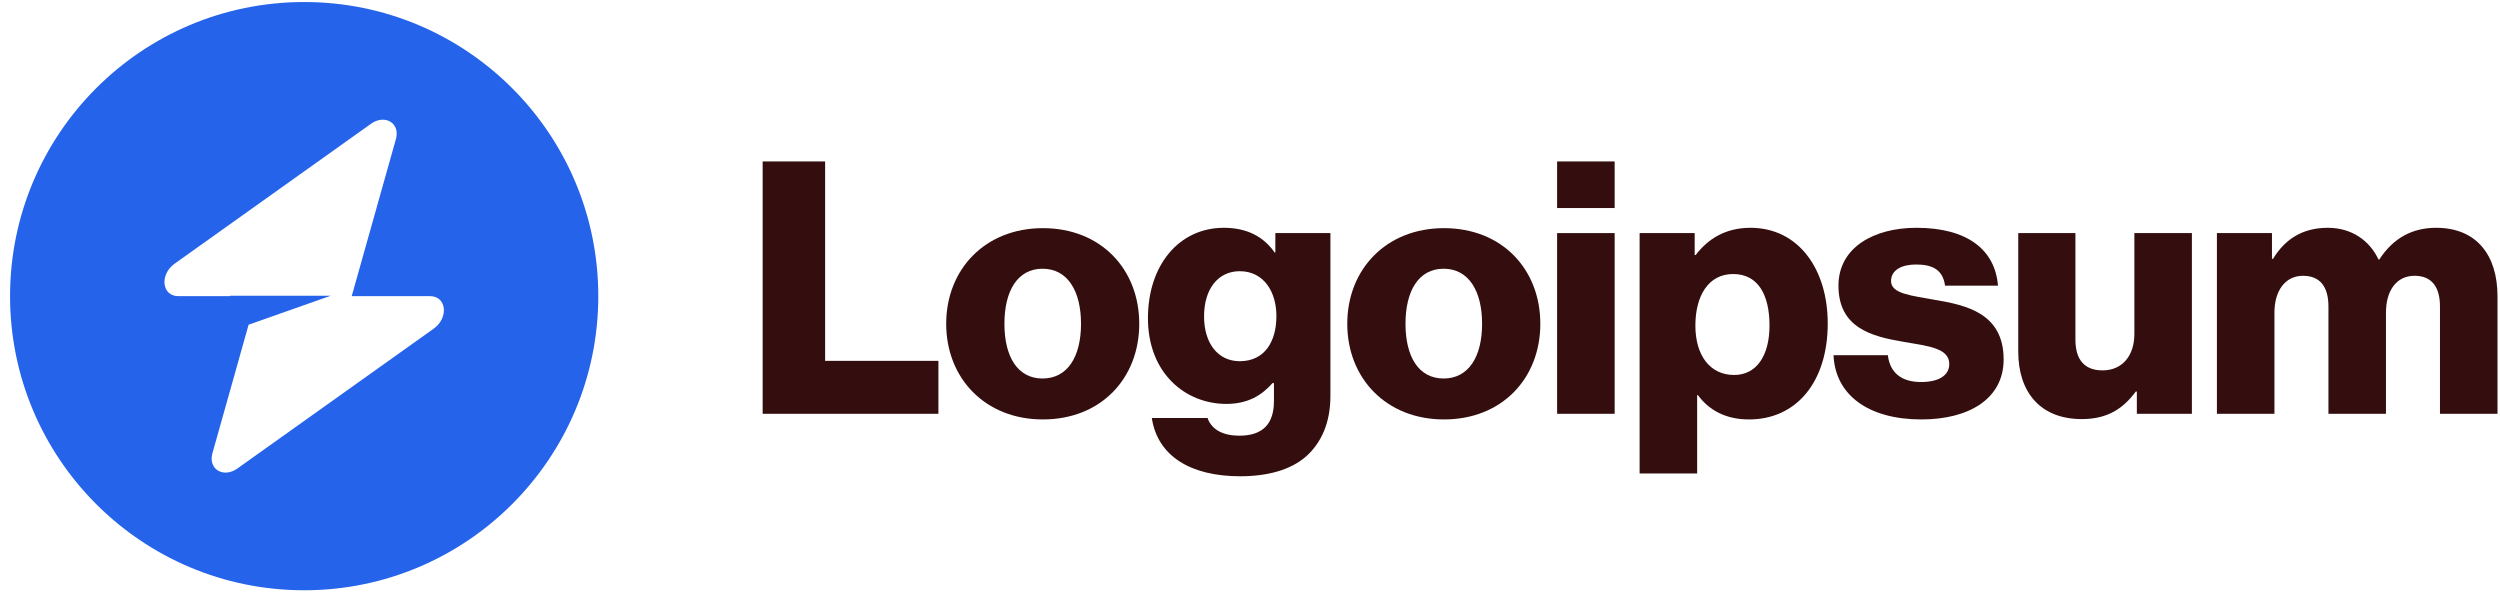
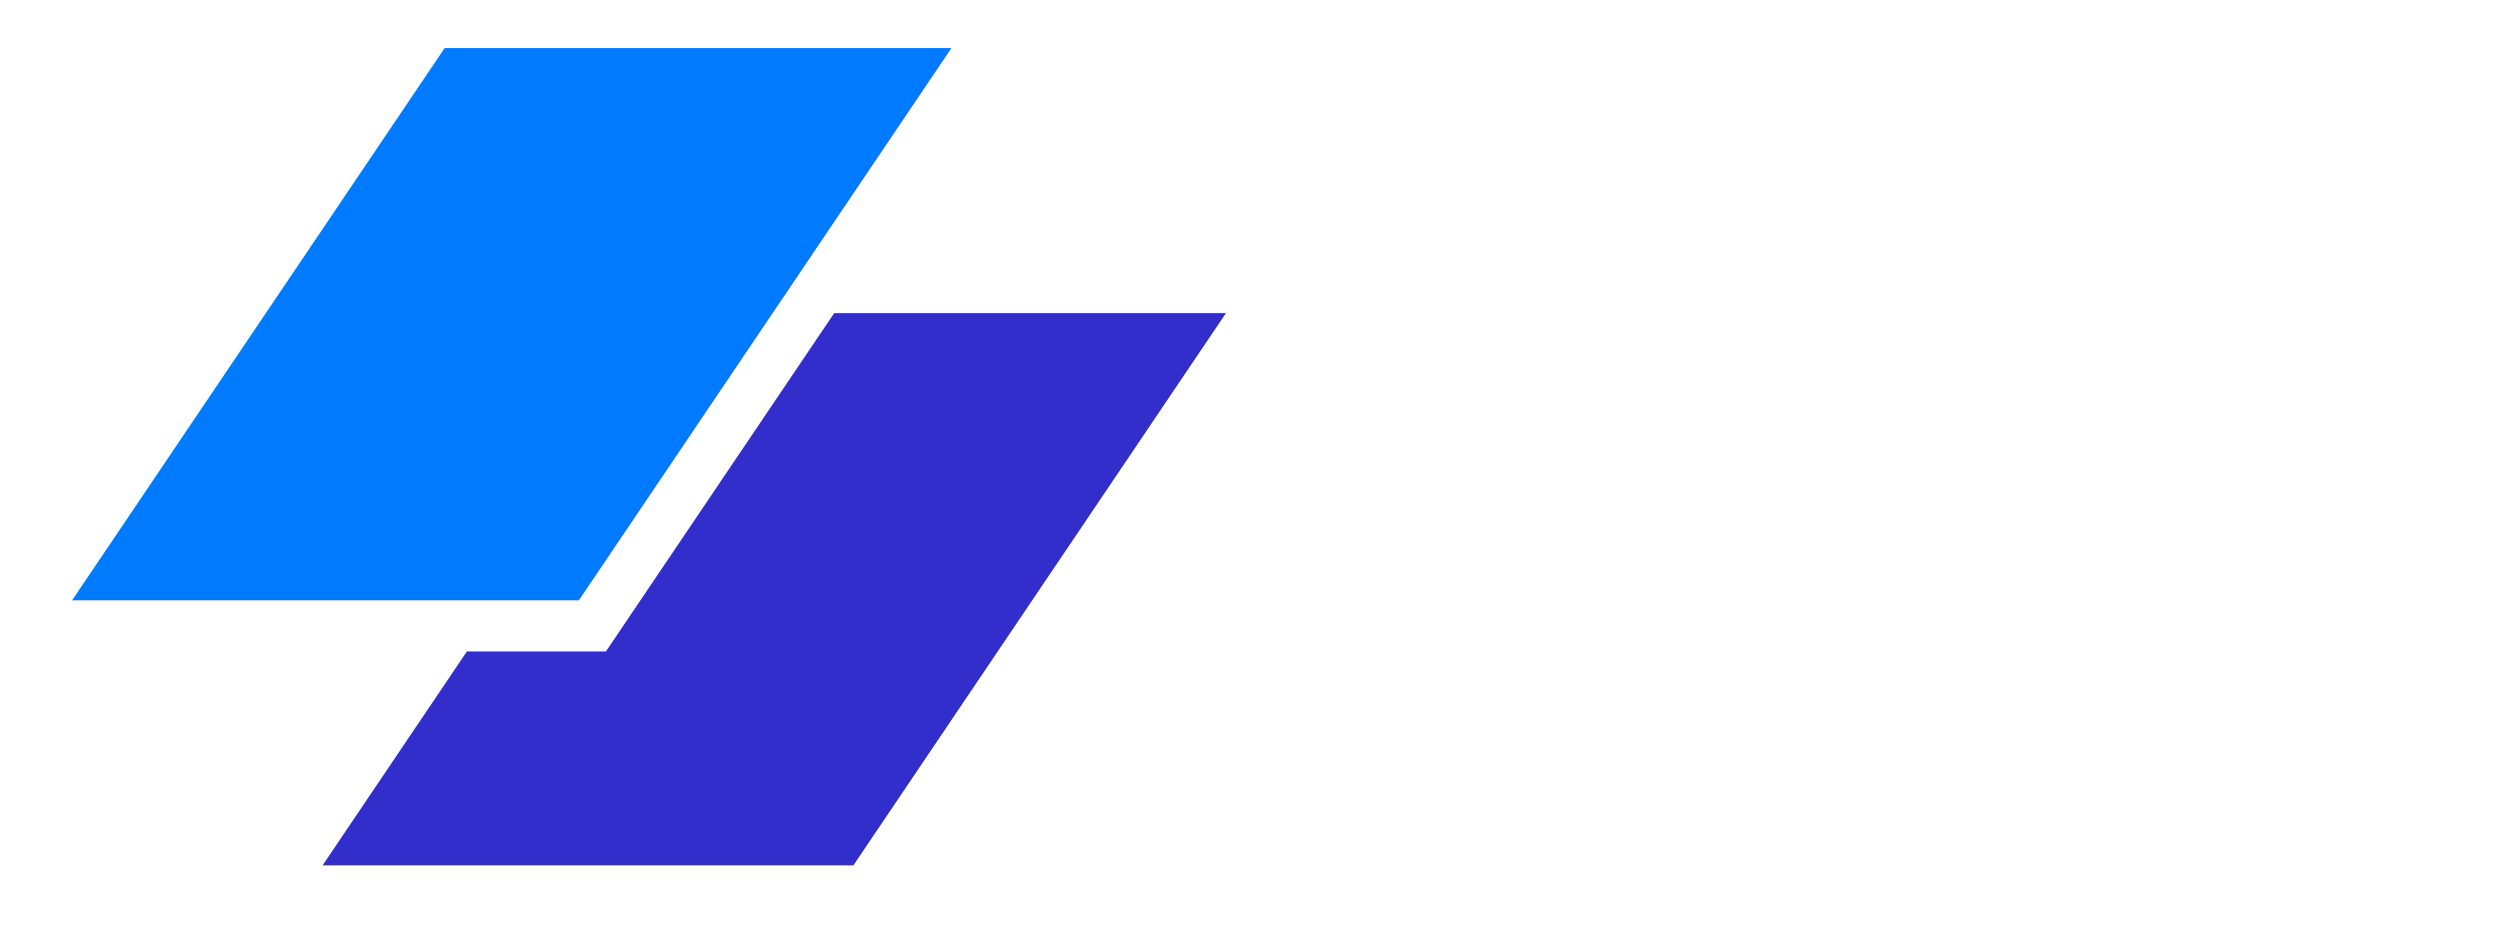
- <svg xmlns="http://www.w3.org/2000/svg" id="logo-54" width="170" height="41" viewBox="0 0 170 41" fill="none">
-   <path d="M51.86 28.138H63.812V24.538H56.108V10.978H51.86V28.138Z" class="cneutral" fill="#340E0E" />
-   <path d="M70.893 25.738C69.189 25.738 68.301 24.25 68.301 22.018C68.301 19.786 69.189 18.274 70.893 18.274C72.597 18.274 73.509 19.786 73.509 22.018C73.509 24.25 72.597 25.738 70.893 25.738ZM70.917 28.522C74.877 28.522 77.469 25.714 77.469 22.018C77.469 18.322 74.877 15.514 70.917 15.514C66.981 15.514 64.341 18.322 64.341 22.018C64.341 25.714 66.981 28.522 70.917 28.522Z" class="cneutral" fill="#340E0E" />
-   <path d="M84.324 32.386C86.148 32.386 87.756 31.978 88.836 31.018C89.82 30.13 90.468 28.786 90.468 26.938V15.85H86.724V17.17H86.676C85.956 16.138 84.852 15.49 83.22 15.49C80.172 15.49 78.06 18.034 78.06 21.634C78.06 25.402 80.628 27.466 83.388 27.466C84.876 27.466 85.812 26.866 86.532 26.05H86.628V27.274C86.628 28.762 85.932 29.626 84.276 29.626C82.98 29.626 82.332 29.074 82.116 28.426H78.324C78.708 30.994 80.94 32.386 84.324 32.386ZM84.3 24.562C82.836 24.562 81.876 23.362 81.876 21.514C81.876 19.642 82.836 18.442 84.3 18.442C85.932 18.442 86.796 19.834 86.796 21.49C86.796 23.218 86.004 24.562 84.3 24.562Z" class="cneutral" fill="#340E0E" />
-   <path d="M98.166 25.738C96.462 25.738 95.574 24.25 95.574 22.018C95.574 19.786 96.462 18.274 98.166 18.274C99.87 18.274 100.782 19.786 100.782 22.018C100.782 24.25 99.87 25.738 98.166 25.738ZM98.19 28.522C102.15 28.522 104.742 25.714 104.742 22.018C104.742 18.322 102.15 15.514 98.19 15.514C94.254 15.514 91.614 18.322 91.614 22.018C91.614 25.714 94.254 28.522 98.19 28.522Z" class="cneutral" fill="#340E0E" />
-   <path d="M105.884 28.138H109.796V15.85H105.884V28.138ZM105.884 14.146H109.796V10.978H105.884V14.146Z" class="cneutral" fill="#340E0E" />
-   <path d="M111.494 32.194H115.406V26.866H115.454C116.222 27.898 117.35 28.522 118.934 28.522C122.15 28.522 124.286 25.978 124.286 21.994C124.286 18.298 122.294 15.49 119.03 15.49C117.35 15.49 116.15 16.234 115.31 17.338H115.238V15.85H111.494V32.194ZM117.926 25.498C116.246 25.498 115.286 24.13 115.286 22.138C115.286 20.146 116.15 18.634 117.854 18.634C119.534 18.634 120.326 20.026 120.326 22.138C120.326 24.226 119.414 25.498 117.926 25.498Z" class="cneutral" fill="#340E0E" />
-   <path d="M130.655 28.522C133.871 28.522 136.247 27.13 136.247 24.442C136.247 21.298 133.703 20.746 131.543 20.386C129.983 20.098 128.591 19.978 128.591 19.114C128.591 18.346 129.335 17.986 130.295 17.986C131.375 17.986 132.119 18.322 132.263 19.426H135.863C135.671 17.002 133.799 15.49 130.319 15.49C127.415 15.49 125.015 16.834 125.015 19.426C125.015 22.306 127.295 22.882 129.431 23.242C131.063 23.53 132.551 23.65 132.551 24.754C132.551 25.546 131.807 25.978 130.631 25.978C129.335 25.978 128.519 25.378 128.375 24.154H124.679C124.799 26.866 127.055 28.522 130.655 28.522Z" class="cneutral" fill="#340E0E" />
-   <path d="M141.561 28.498C143.265 28.498 144.345 27.826 145.233 26.626H145.305V28.138H149.049V15.85H145.137V22.714C145.137 24.178 144.321 25.186 142.977 25.186C141.729 25.186 141.129 24.442 141.129 23.098V15.85H137.241V23.914C137.241 26.65 138.729 28.498 141.561 28.498Z" class="cneutral" fill="#340E0E" />
-   <path d="M150.75 28.138H154.662V21.25C154.662 19.786 155.382 18.754 156.606 18.754C157.782 18.754 158.334 19.522 158.334 20.842V28.138H162.246V21.25C162.246 19.786 162.942 18.754 164.19 18.754C165.366 18.754 165.918 19.522 165.918 20.842V28.138H169.83V20.146C169.83 17.386 168.438 15.49 165.654 15.49C164.07 15.49 162.75 16.162 161.79 17.65H161.742C161.118 16.33 159.894 15.49 158.286 15.49C156.51 15.49 155.334 16.33 154.566 17.602H154.494V15.85H150.75V28.138Z" class="cneutral" fill="#340E0E" />
-   <path fill-rule="evenodd" clip-rule="evenodd" d="M20.684 40.138C31.73 40.138 40.684 31.184 40.684 20.138C40.684 9.092 31.73 0.138 20.684 0.138C9.638 0.138 0.684 9.092 0.684 20.138C0.684 31.184 9.638 40.138 20.684 40.138ZM26.923 9.455C27.227 8.376 26.18 7.738 25.224 8.419L11.877 17.928C10.84 18.666 11.003 20.138 12.122 20.138L15.637 20.138V20.111H22.487L16.905 22.08L14.445 30.821C14.141 31.9 15.188 32.538 16.144 31.857L29.491 22.349C30.528 21.61 30.365 20.138 29.246 20.138L23.916 20.138L26.923 9.455Z" class="ccustom" fill="#2563eb" />
+ <svg xmlns="http://www.w3.org/2000/svg" id="logo-35" width="40" height="15" viewBox="0 0 100 39" fill="none">
+   <path d="M16.499 2H37.581L22.082 24.973H1L16.499 2Z" class="ccompli1" fill="#007AFF" />
+   <path d="M17.422 27.102L11.419 36H33.501L49 13.027H32.702L23.206 27.102H17.422Z" class="ccustom" fill="#312ECB" />
</svg>
